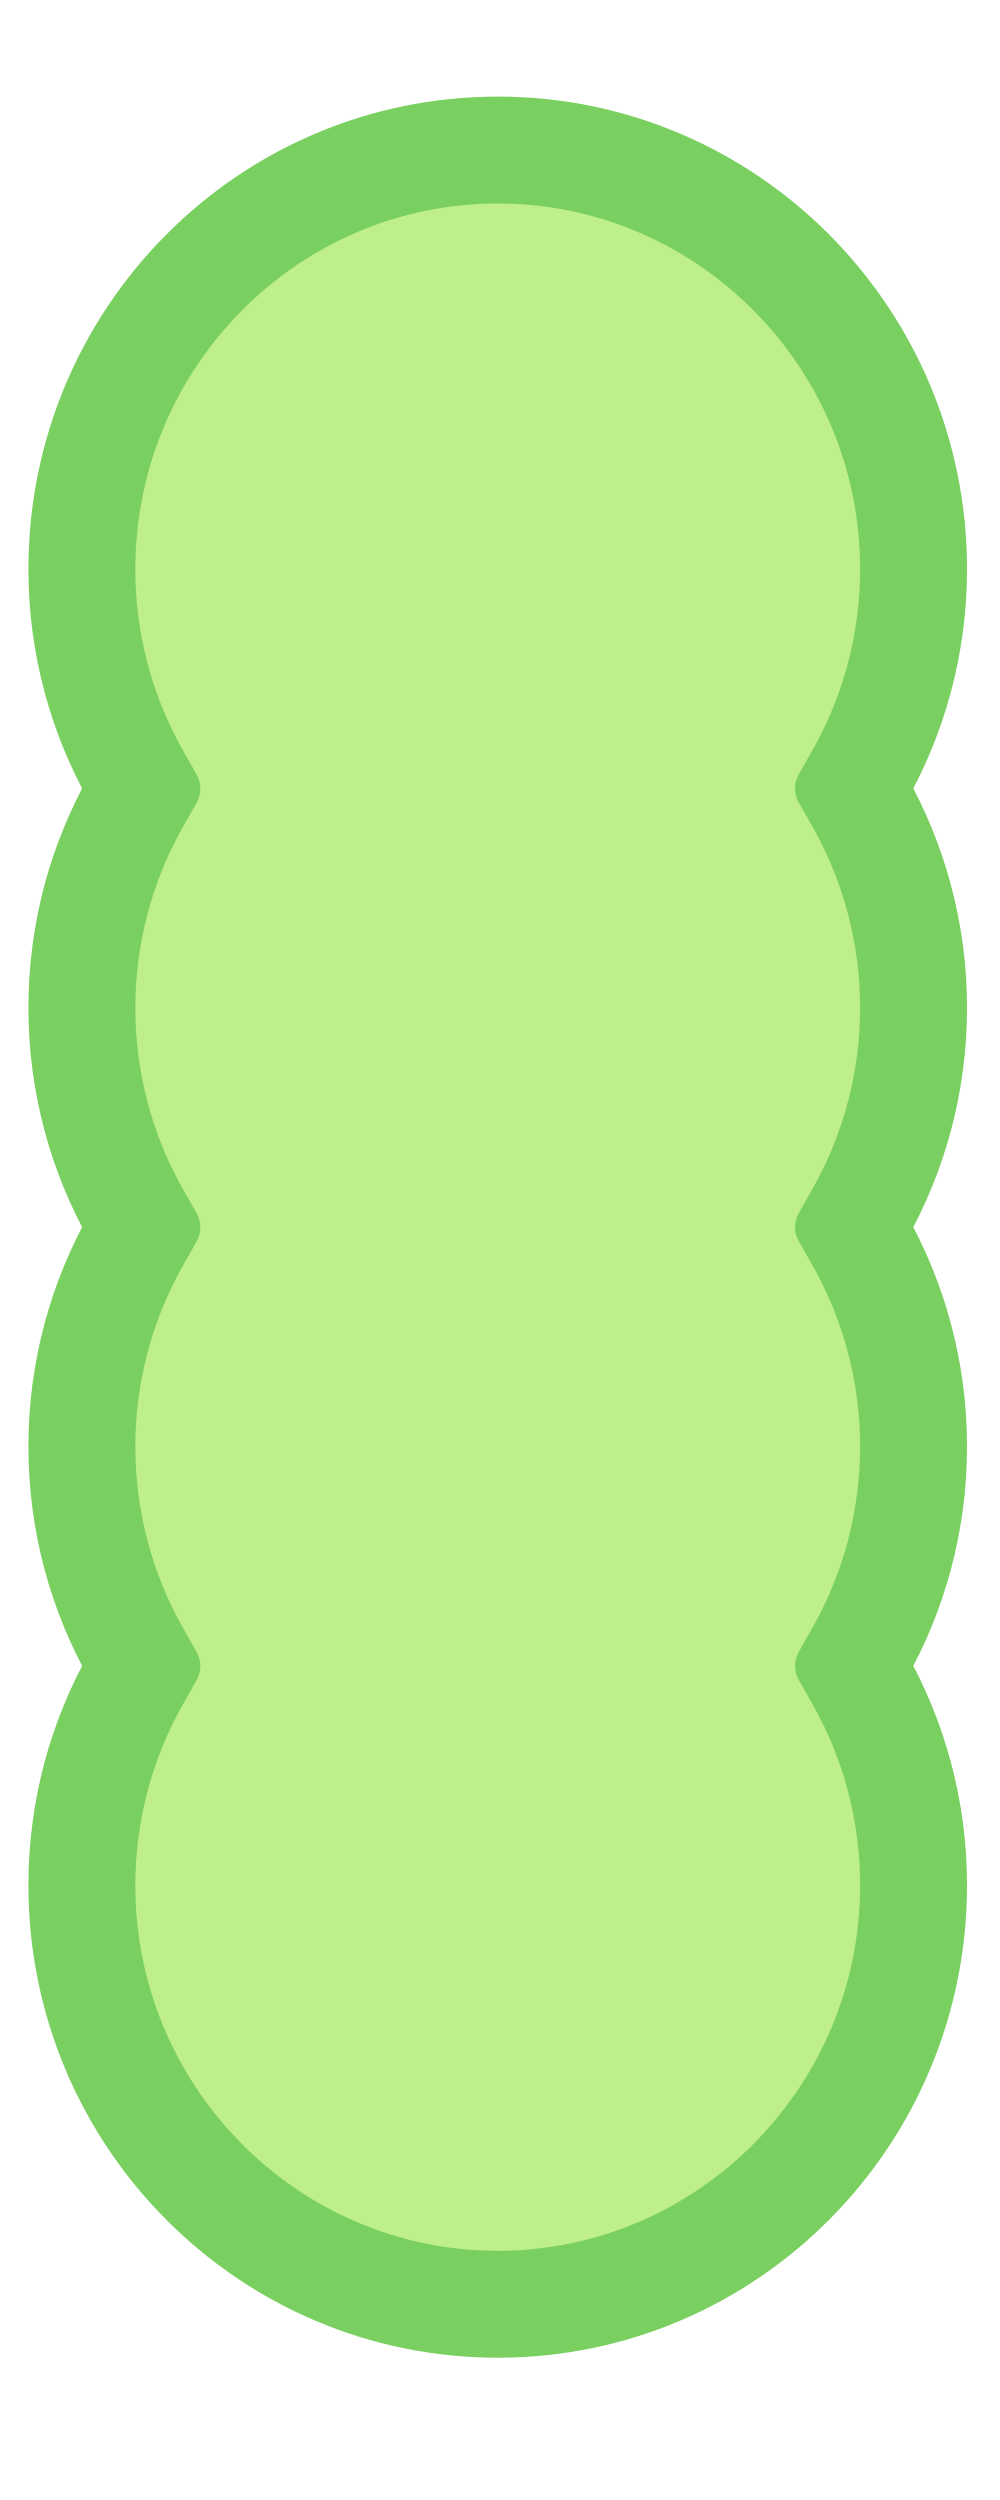
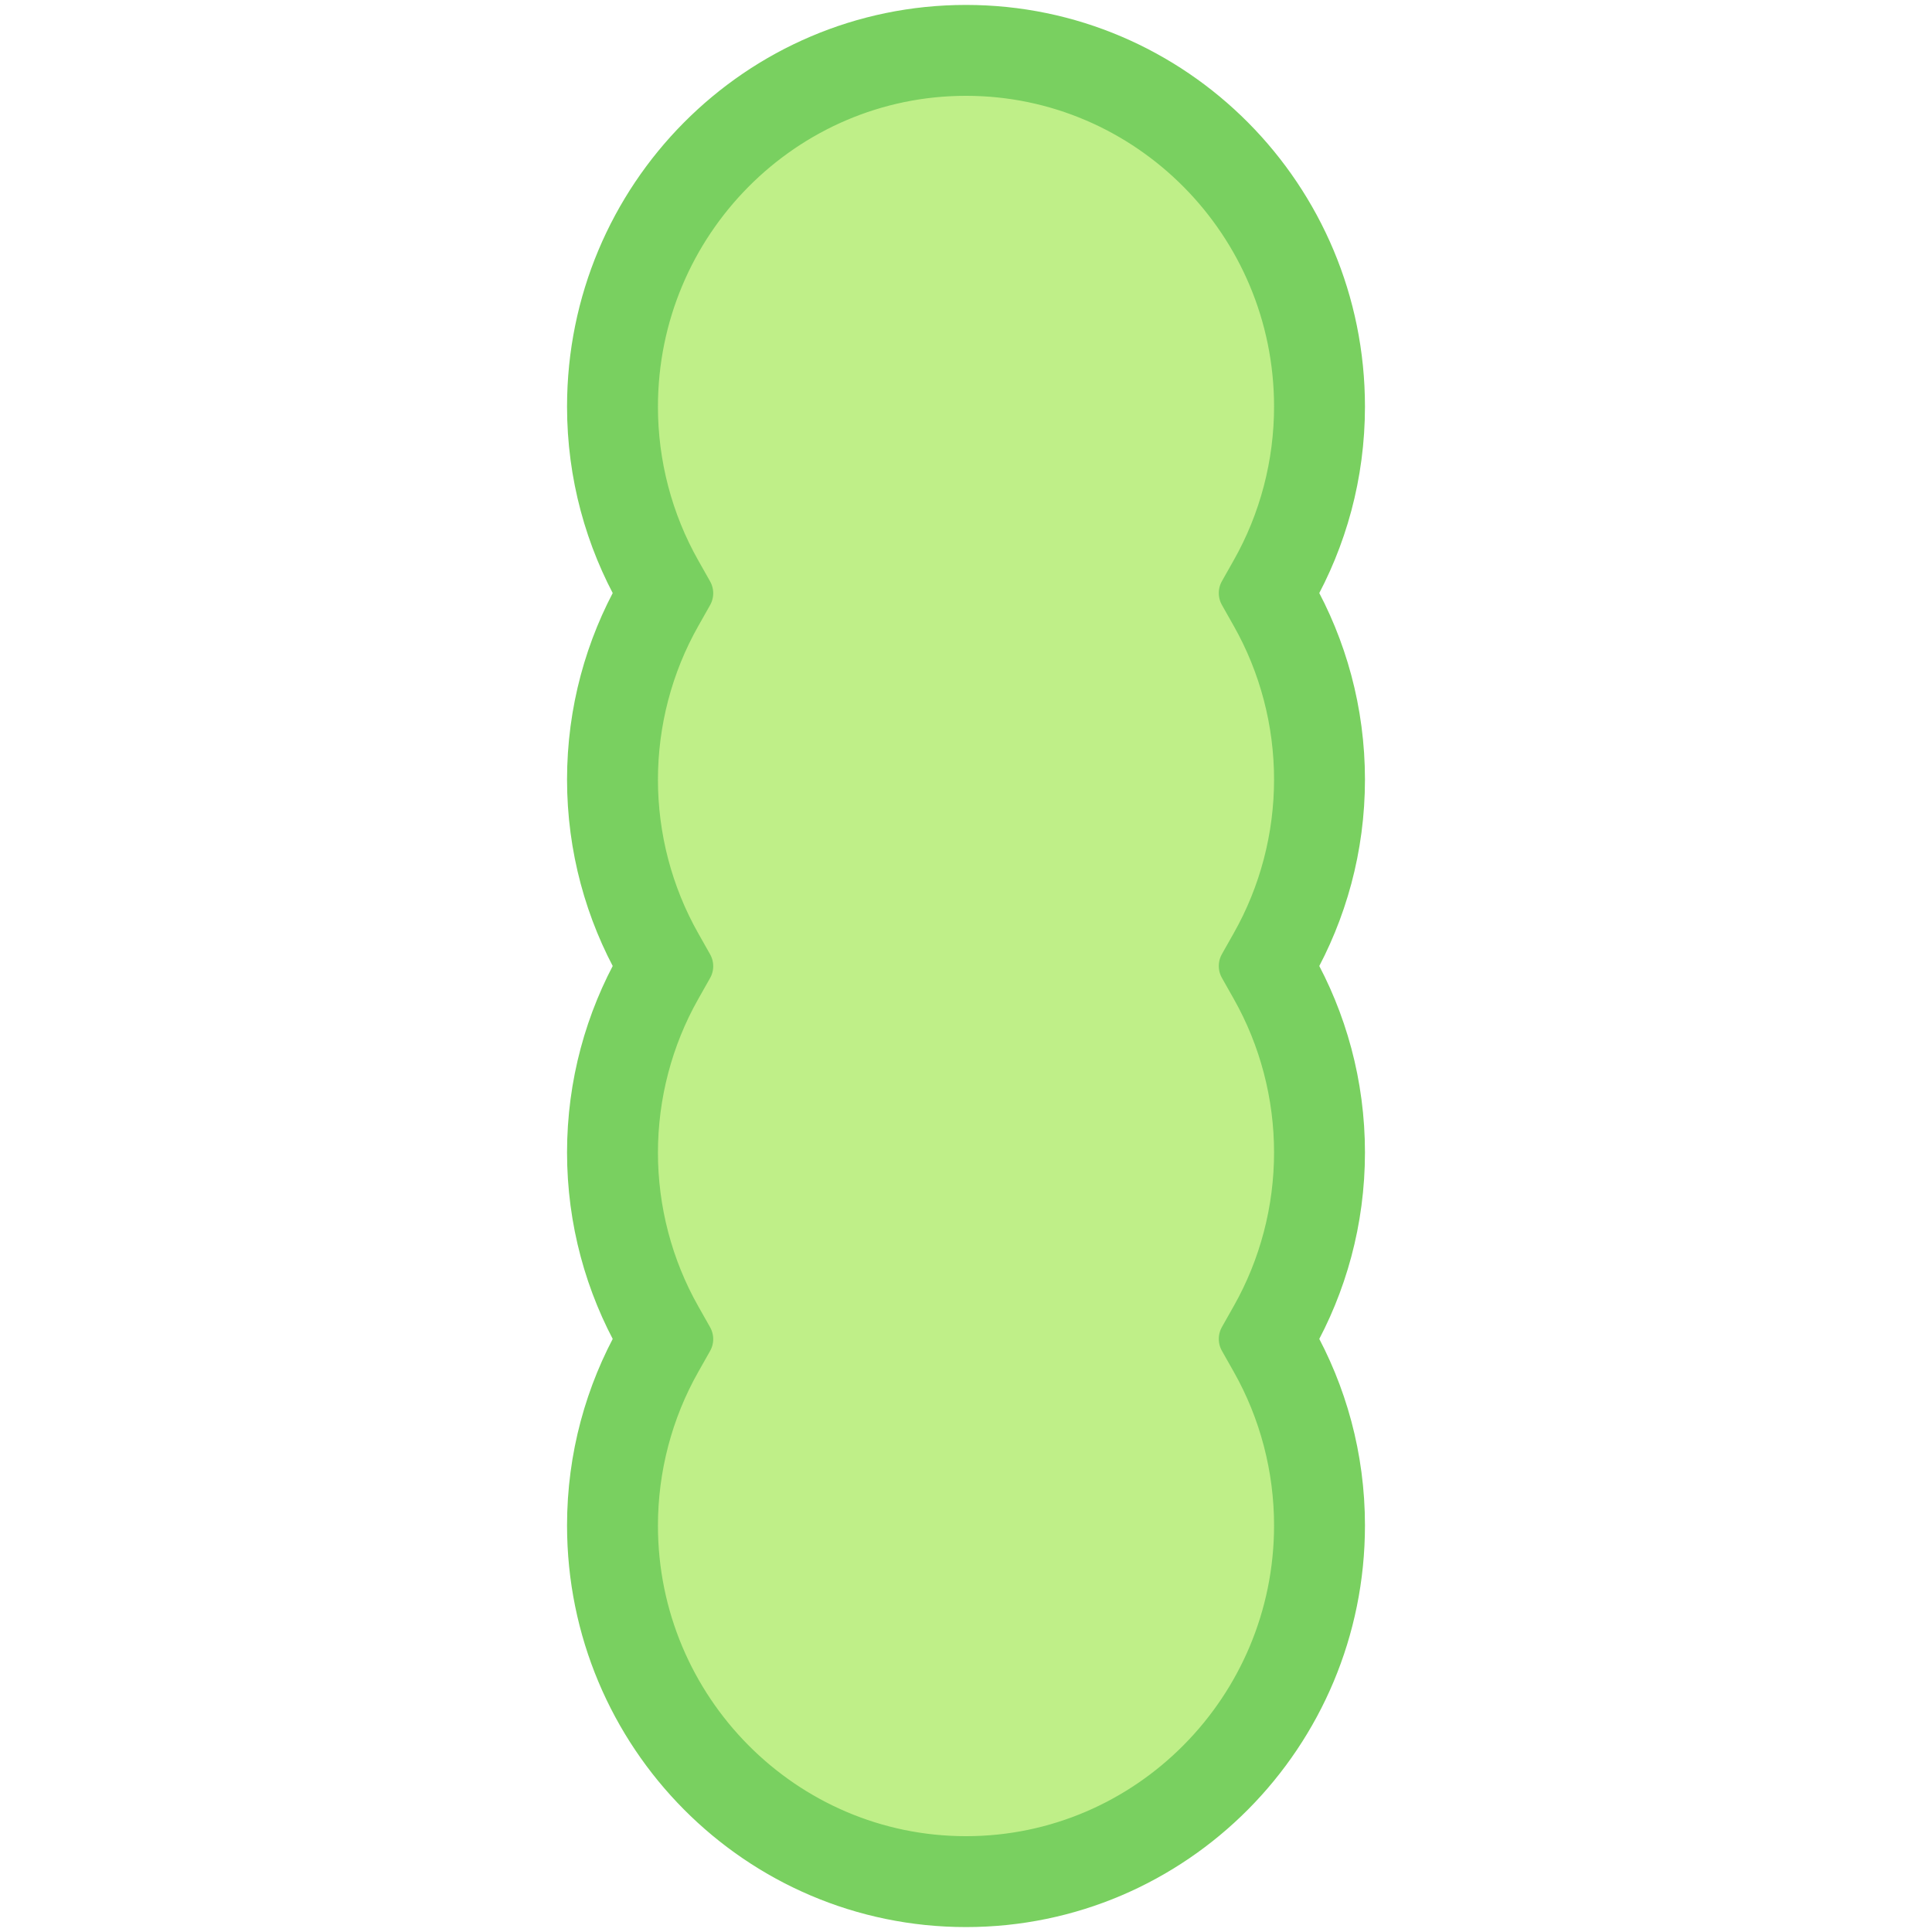
- <svg xmlns="http://www.w3.org/2000/svg" width="100%" height="100%" viewBox="0 0 88 220" version="1.1" xml:space="preserve" style="fill-rule:evenodd;clip-rule:evenodd;stroke-linejoin:round;stroke-miterlimit:2;">
-   <g transform="matrix(0.881807,0,0,0.881807,5,11)">
-     <path d="M44,217.5C21.12,217.5 2.5,198.74 2.5,175.68C2.5,168.44 4.38,161.3 7.92,155.02L8.62,153.79L7.92,152.56C4.37,146.28 2.5,139.14 2.5,131.9C2.5,124.66 4.38,117.52 7.92,111.24L8.62,110.01L7.92,108.78C4.37,102.5 2.5,95.36 2.5,88.12C2.5,80.88 4.38,73.74 7.92,67.46L8.62,66.23L7.92,65C4.37,58.72 2.5,51.58 2.5,44.34C2.5,21.26 21.12,2.5 44,2.5C66.88,2.5 85.5,21.26 85.5,44.32C85.5,51.56 83.62,58.7 80.08,64.98L79.38,66.21L80.08,67.44C83.63,73.72 85.5,80.86 85.5,88.1C85.5,95.34 83.62,102.48 80.08,108.76L79.38,109.99L80.08,111.22C83.63,117.5 85.5,124.64 85.5,131.88C85.5,139.12 83.62,146.26 80.08,152.54L79.38,153.77L80.08,155C83.63,161.28 85.5,168.42 85.5,175.66C85.5,198.72 66.88,217.48 44,217.48L44,217.5Z" style="fill:rgb(191,239,136);fill-rule:nonzero;" />
-     <path d="M44,5C65.5,5 83,22.64 83,44.32C83,51.13 81.24,57.85 77.9,63.75L76.51,66.21L77.9,68.67C81.24,74.57 83,81.29 83,88.1C83,94.91 81.24,101.63 77.9,107.53L76.51,109.99L77.9,112.45C81.24,118.35 83,125.07 83,131.88C83,138.69 81.24,145.41 77.9,151.31L76.51,153.77L77.9,156.23C81.24,162.13 83,168.85 83,175.66C83,197.34 65.5,214.98 44,214.98C22.5,214.98 5,197.36 5,175.68C5,168.87 6.76,162.15 10.1,156.25L11.49,153.79L10.1,151.33C6.76,145.43 5,138.71 5,131.9C5,125.09 6.76,118.37 10.1,112.47L11.49,110.01L10.1,107.55C6.76,101.65 5,94.93 5,88.12C5,81.31 6.76,74.59 10.1,68.69L11.49,66.23L10.1,63.77C6.76,57.87 5,51.15 5,44.34C5,22.64 22.5,5 44,5M44,0C19.7,0 0,19.84 0,44.32C0,52.28 2.1,59.75 5.75,66.21C2.1,72.67 0,80.14 0,88.1C0,96.06 2.1,103.53 5.75,109.99C2.1,116.45 0,123.92 0,131.88C0,139.84 2.1,147.31 5.75,153.77C2.1,160.23 0,167.7 0,175.66C0,200.14 19.7,219.98 44,219.98C68.3,219.98 88,200.14 88,175.66C88,167.7 85.9,160.23 82.25,153.77C85.9,147.31 88,139.84 88,131.88C88,123.92 85.9,116.45 82.25,109.99C85.9,103.53 88,96.06 88,88.1C88,80.14 85.9,72.67 82.25,66.21C85.9,59.75 88,52.28 88,44.32C88,19.84 68.3,0 44,0Z" style="fill:rgb(121,208,96);fill-rule:nonzero;stroke:rgb(121,208,96);stroke-width:5.67px;" />
+ <svg xmlns="http://www.w3.org/2000/svg" width="100%" height="100%" viewBox="0 0 200 200" version="1.1" xml:space="preserve" style="fill-rule:evenodd;clip-rule:evenodd;stroke-linejoin:round;stroke-miterlimit:2;">
+   <g>
+     <path d="M100,194.803c-20.176,0 -36.595,-16.543 -36.595,-36.877c0,-6.384 1.658,-12.68 4.779,-18.218l0.618,-1.085l-0.618,-1.084c-3.13,-5.538 -4.779,-11.834 -4.779,-18.219c0,-6.384 1.658,-12.68 4.779,-18.218l0.618,-1.084l-0.618,-1.085c-3.13,-5.538 -4.779,-11.834 -4.779,-18.218c0,-6.384 1.658,-12.681 4.779,-18.218l0.618,-1.085l-0.618,-1.084c-3.13,-5.538 -4.779,-11.834 -4.779,-18.219c0,-20.352 16.419,-36.894 36.595,-36.894c20.176,-0 36.595,16.542 36.595,36.877c-0,6.384 -1.658,12.68 -4.779,18.218l-0.618,1.084l0.618,1.085c3.13,5.538 4.779,11.834 4.779,18.218c-0,6.385 -1.658,12.681 -4.779,18.218l-0.618,1.085l0.618,1.085c3.13,5.537 4.779,11.833 4.779,18.218c-0,6.384 -1.658,12.68 -4.779,18.218l-0.618,1.085l0.618,1.084c3.13,5.538 4.779,11.834 4.779,18.218c-0,20.335 -16.419,36.877 -36.595,36.877l0,0.018Z" style="fill:#bfef88;fill-rule:nonzero;" />
+     <path d="M100,7.419c18.959,0 34.39,15.555 34.39,34.673c0,6.005 -1.552,11.931 -4.497,17.133l-1.225,2.169l1.225,2.17c2.945,5.202 4.497,11.128 4.497,17.133c0,6.005 -1.552,11.931 -4.497,17.134l-1.225,2.169l1.225,2.169c2.945,5.203 4.497,11.129 4.497,17.134c0,6.005 -1.552,11.931 -4.497,17.133l-1.225,2.17l1.225,2.169c2.945,5.202 4.497,11.128 4.497,17.133c0,19.118 -15.431,34.673 -34.39,34.673c-18.959,-0 -34.39,-15.538 -34.39,-34.655c-0,-6.005 1.552,-11.931 4.497,-17.134l1.225,-2.169l-1.225,-2.169c-2.945,-5.203 -4.497,-11.129 -4.497,-17.134c-0,-6.005 1.552,-11.93 4.497,-17.133l1.225,-2.169l-1.225,-2.17c-2.945,-5.202 -4.497,-11.128 -4.497,-17.133c-0,-6.005 1.552,-11.931 4.497,-17.134l1.225,-2.169l-1.225,-2.169c-2.945,-5.203 -4.497,-11.129 -4.497,-17.134c-0,-19.135 15.431,-34.69 34.39,-34.69m0,-4.409c-21.428,0 -38.8,17.495 -38.8,39.082c0,7.019 1.852,13.606 5.071,19.302c-3.219,5.697 -5.071,12.284 -5.071,19.303c0,7.019 1.852,13.607 5.071,19.303c-3.219,5.696 -5.071,12.284 -5.071,19.303c0,7.019 1.852,13.606 5.071,19.303c-3.219,5.696 -5.071,12.283 -5.071,19.302c0,21.587 17.372,39.082 38.8,39.082c21.428,-0 38.8,-17.495 38.8,-39.082c-0,-7.019 -1.852,-13.606 -5.071,-19.302c3.219,-5.697 5.071,-12.284 5.071,-19.303c-0,-7.019 -1.852,-13.607 -5.071,-19.303c3.219,-5.696 5.071,-12.284 5.071,-19.303c-0,-7.019 -1.852,-13.606 -5.071,-19.303c3.219,-5.696 5.071,-12.283 5.071,-19.302c-0,-21.587 -17.372,-39.082 -38.8,-39.082Z" style="fill:#79d060;fill-rule:nonzero;stroke:#79d060;stroke-width:5px;" />
  </g>
</svg>
